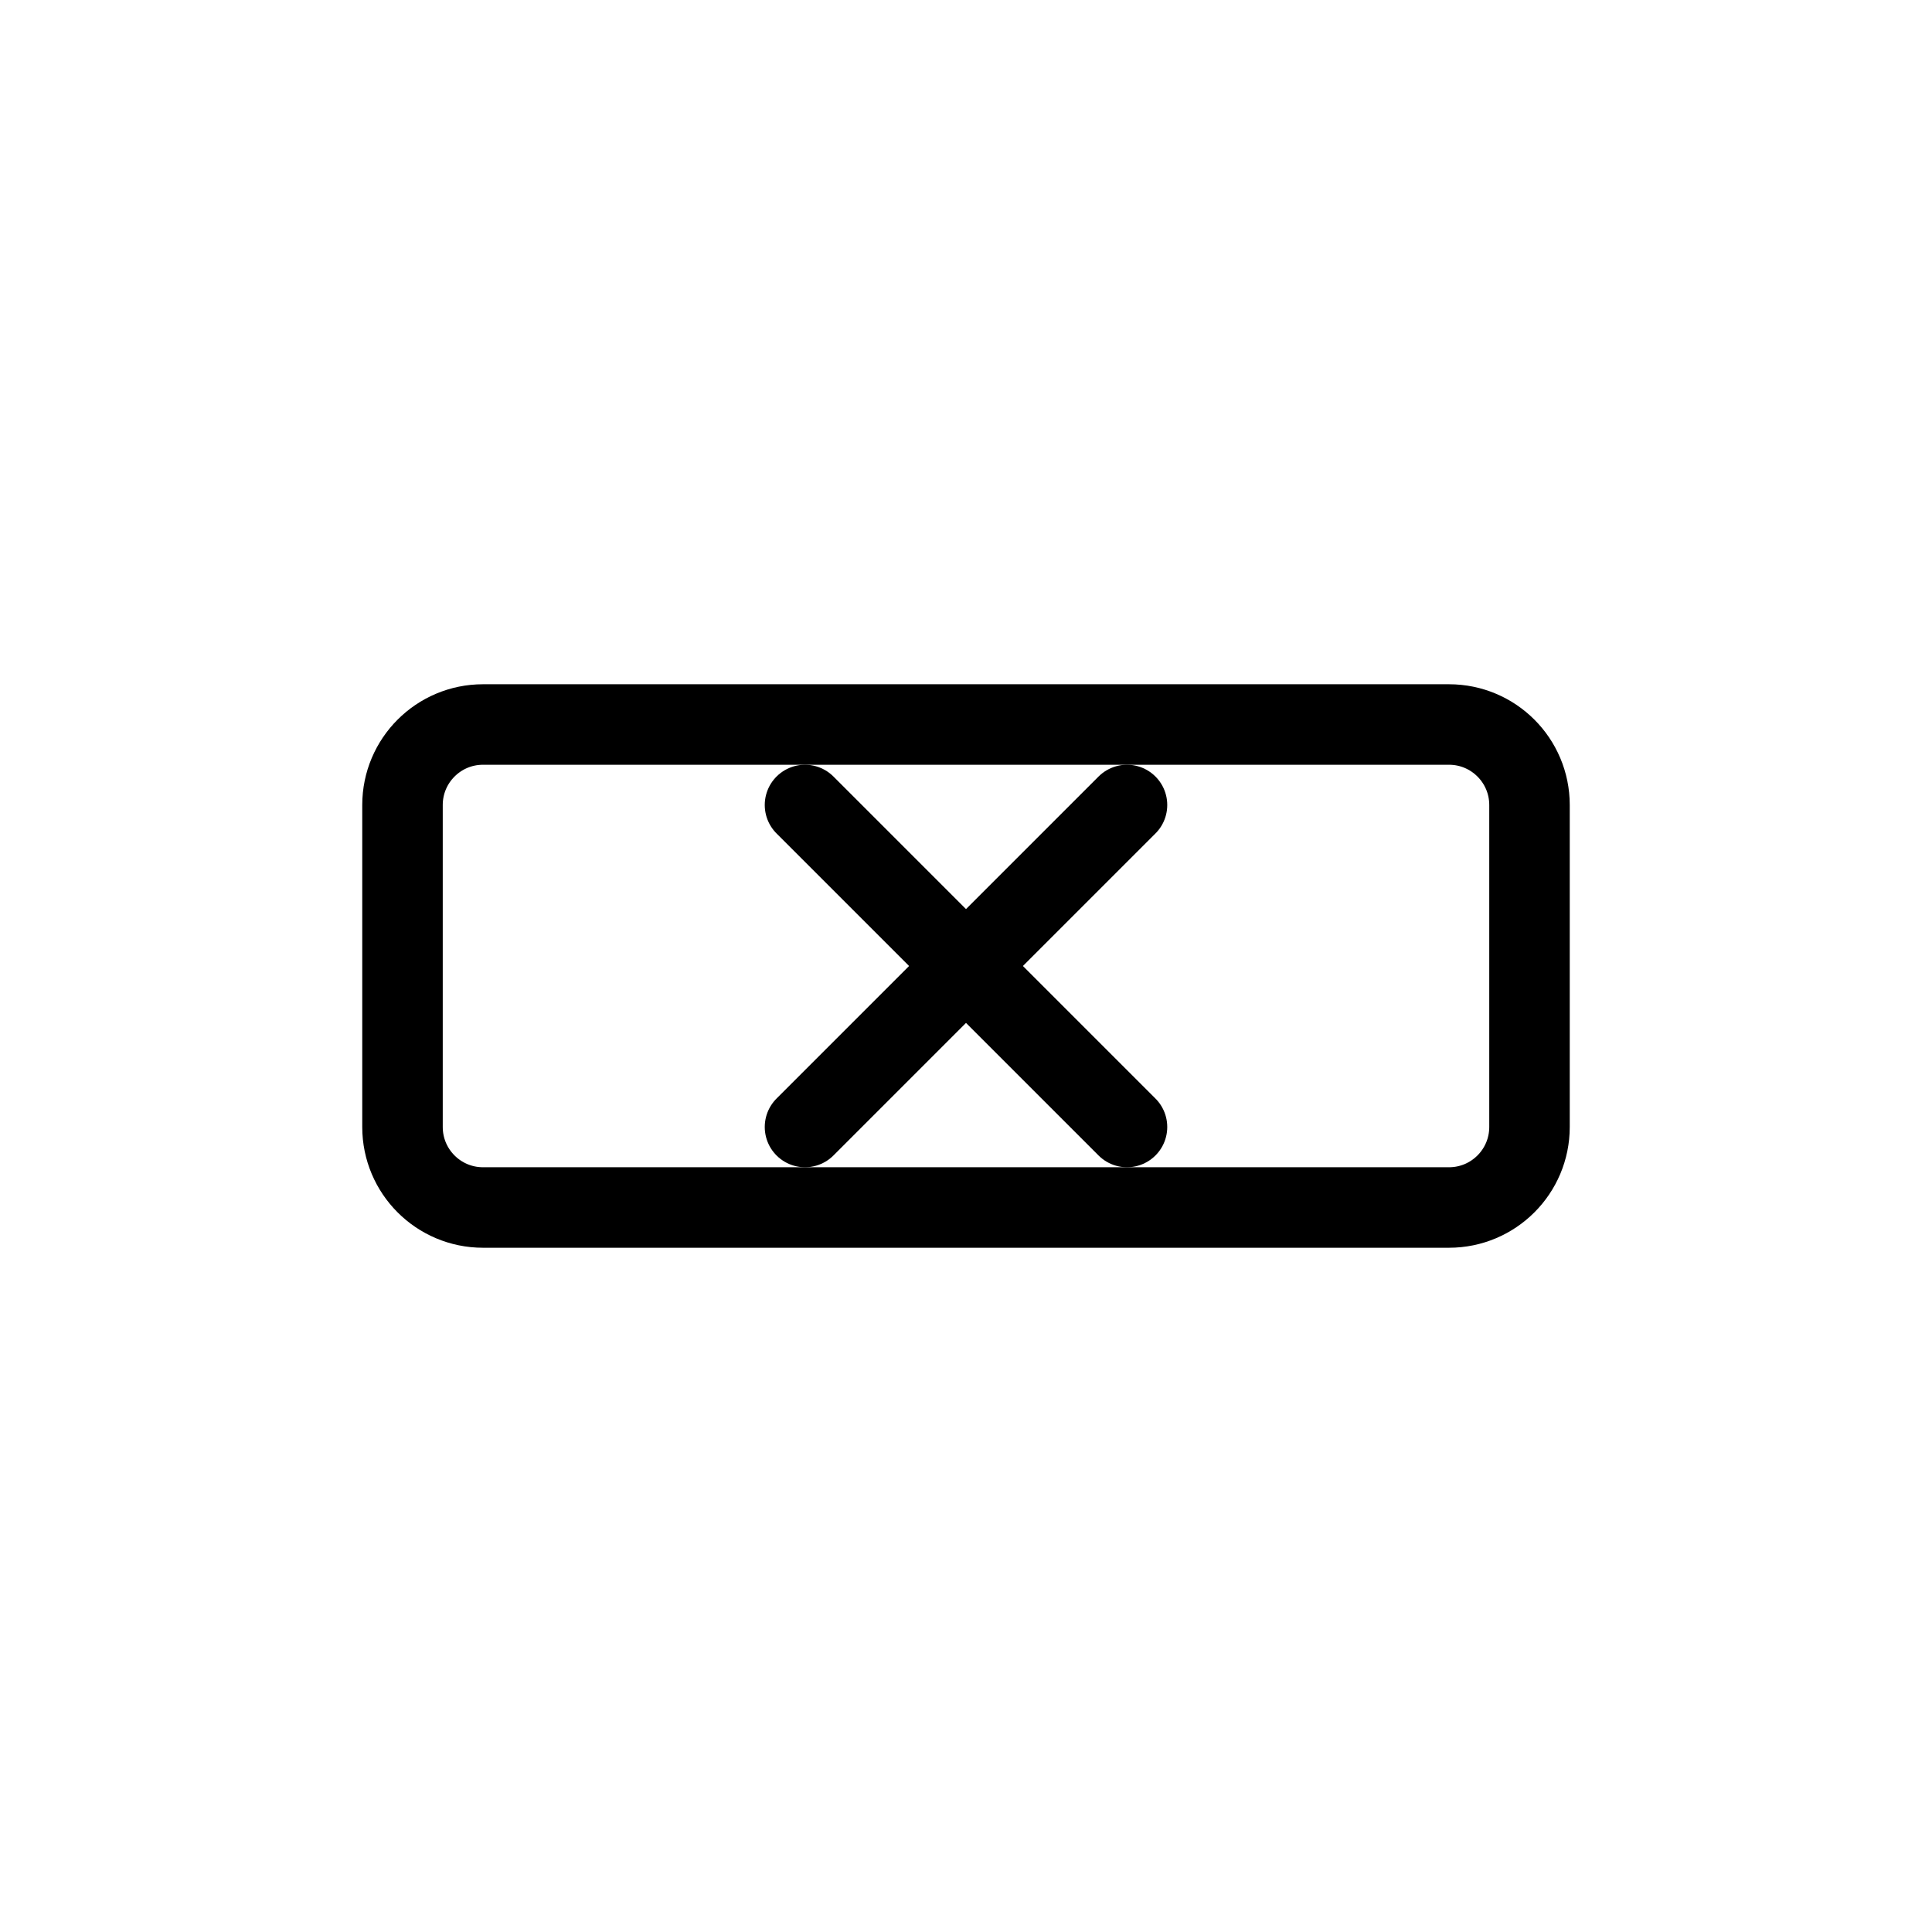
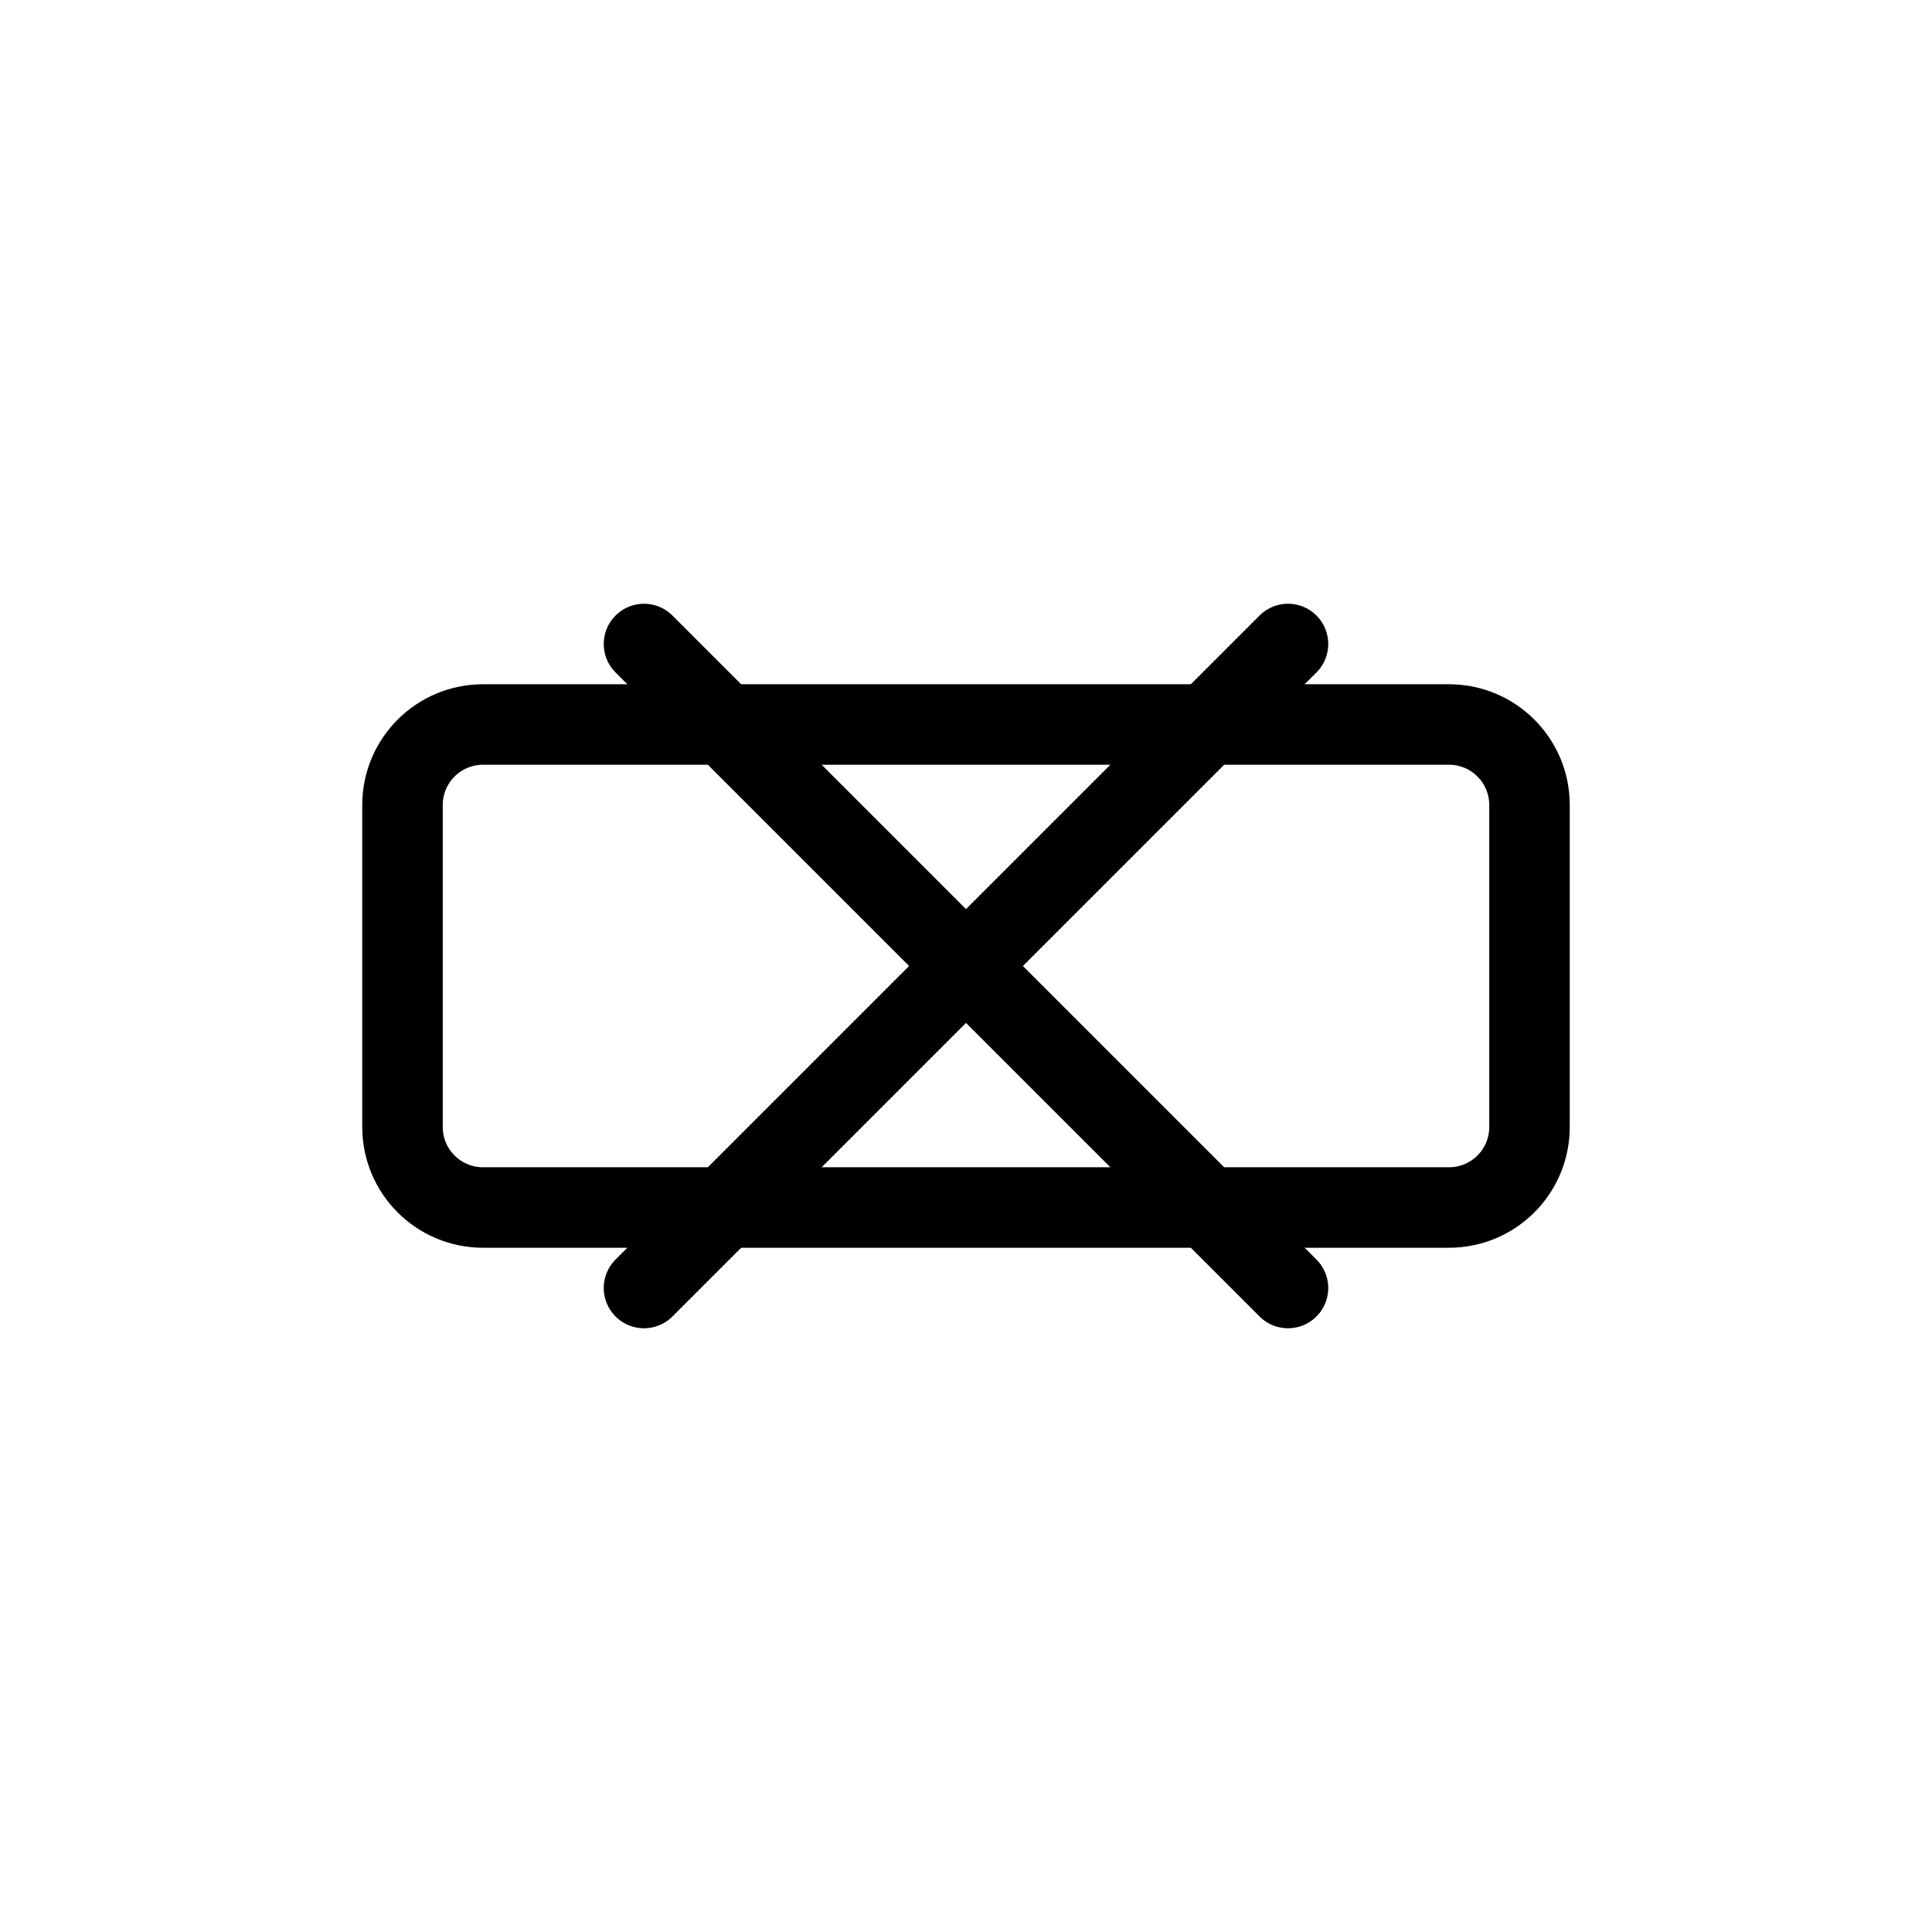
<svg xmlns="http://www.w3.org/2000/svg" width="24" height="24" viewBox="0 0 24 24">
  <rect width="24" height="24" fill="none" />
  <rect x="5" y="9" width="14" height="6" rx="1" fill="none" stroke="currentColor" stroke-width="1" />
-   <path fill="none" stroke="currentColor" stroke-linecap="round" stroke-linejoin="round" stroke-width="1" d="M10 10l4 4m-4 0l4-4" />
+   <path fill="none" stroke="currentColor" stroke-linecap="round" stroke-linejoin="round" stroke-width="1" d="M8 8l8 8m-8 0l8-8" />
</svg>
